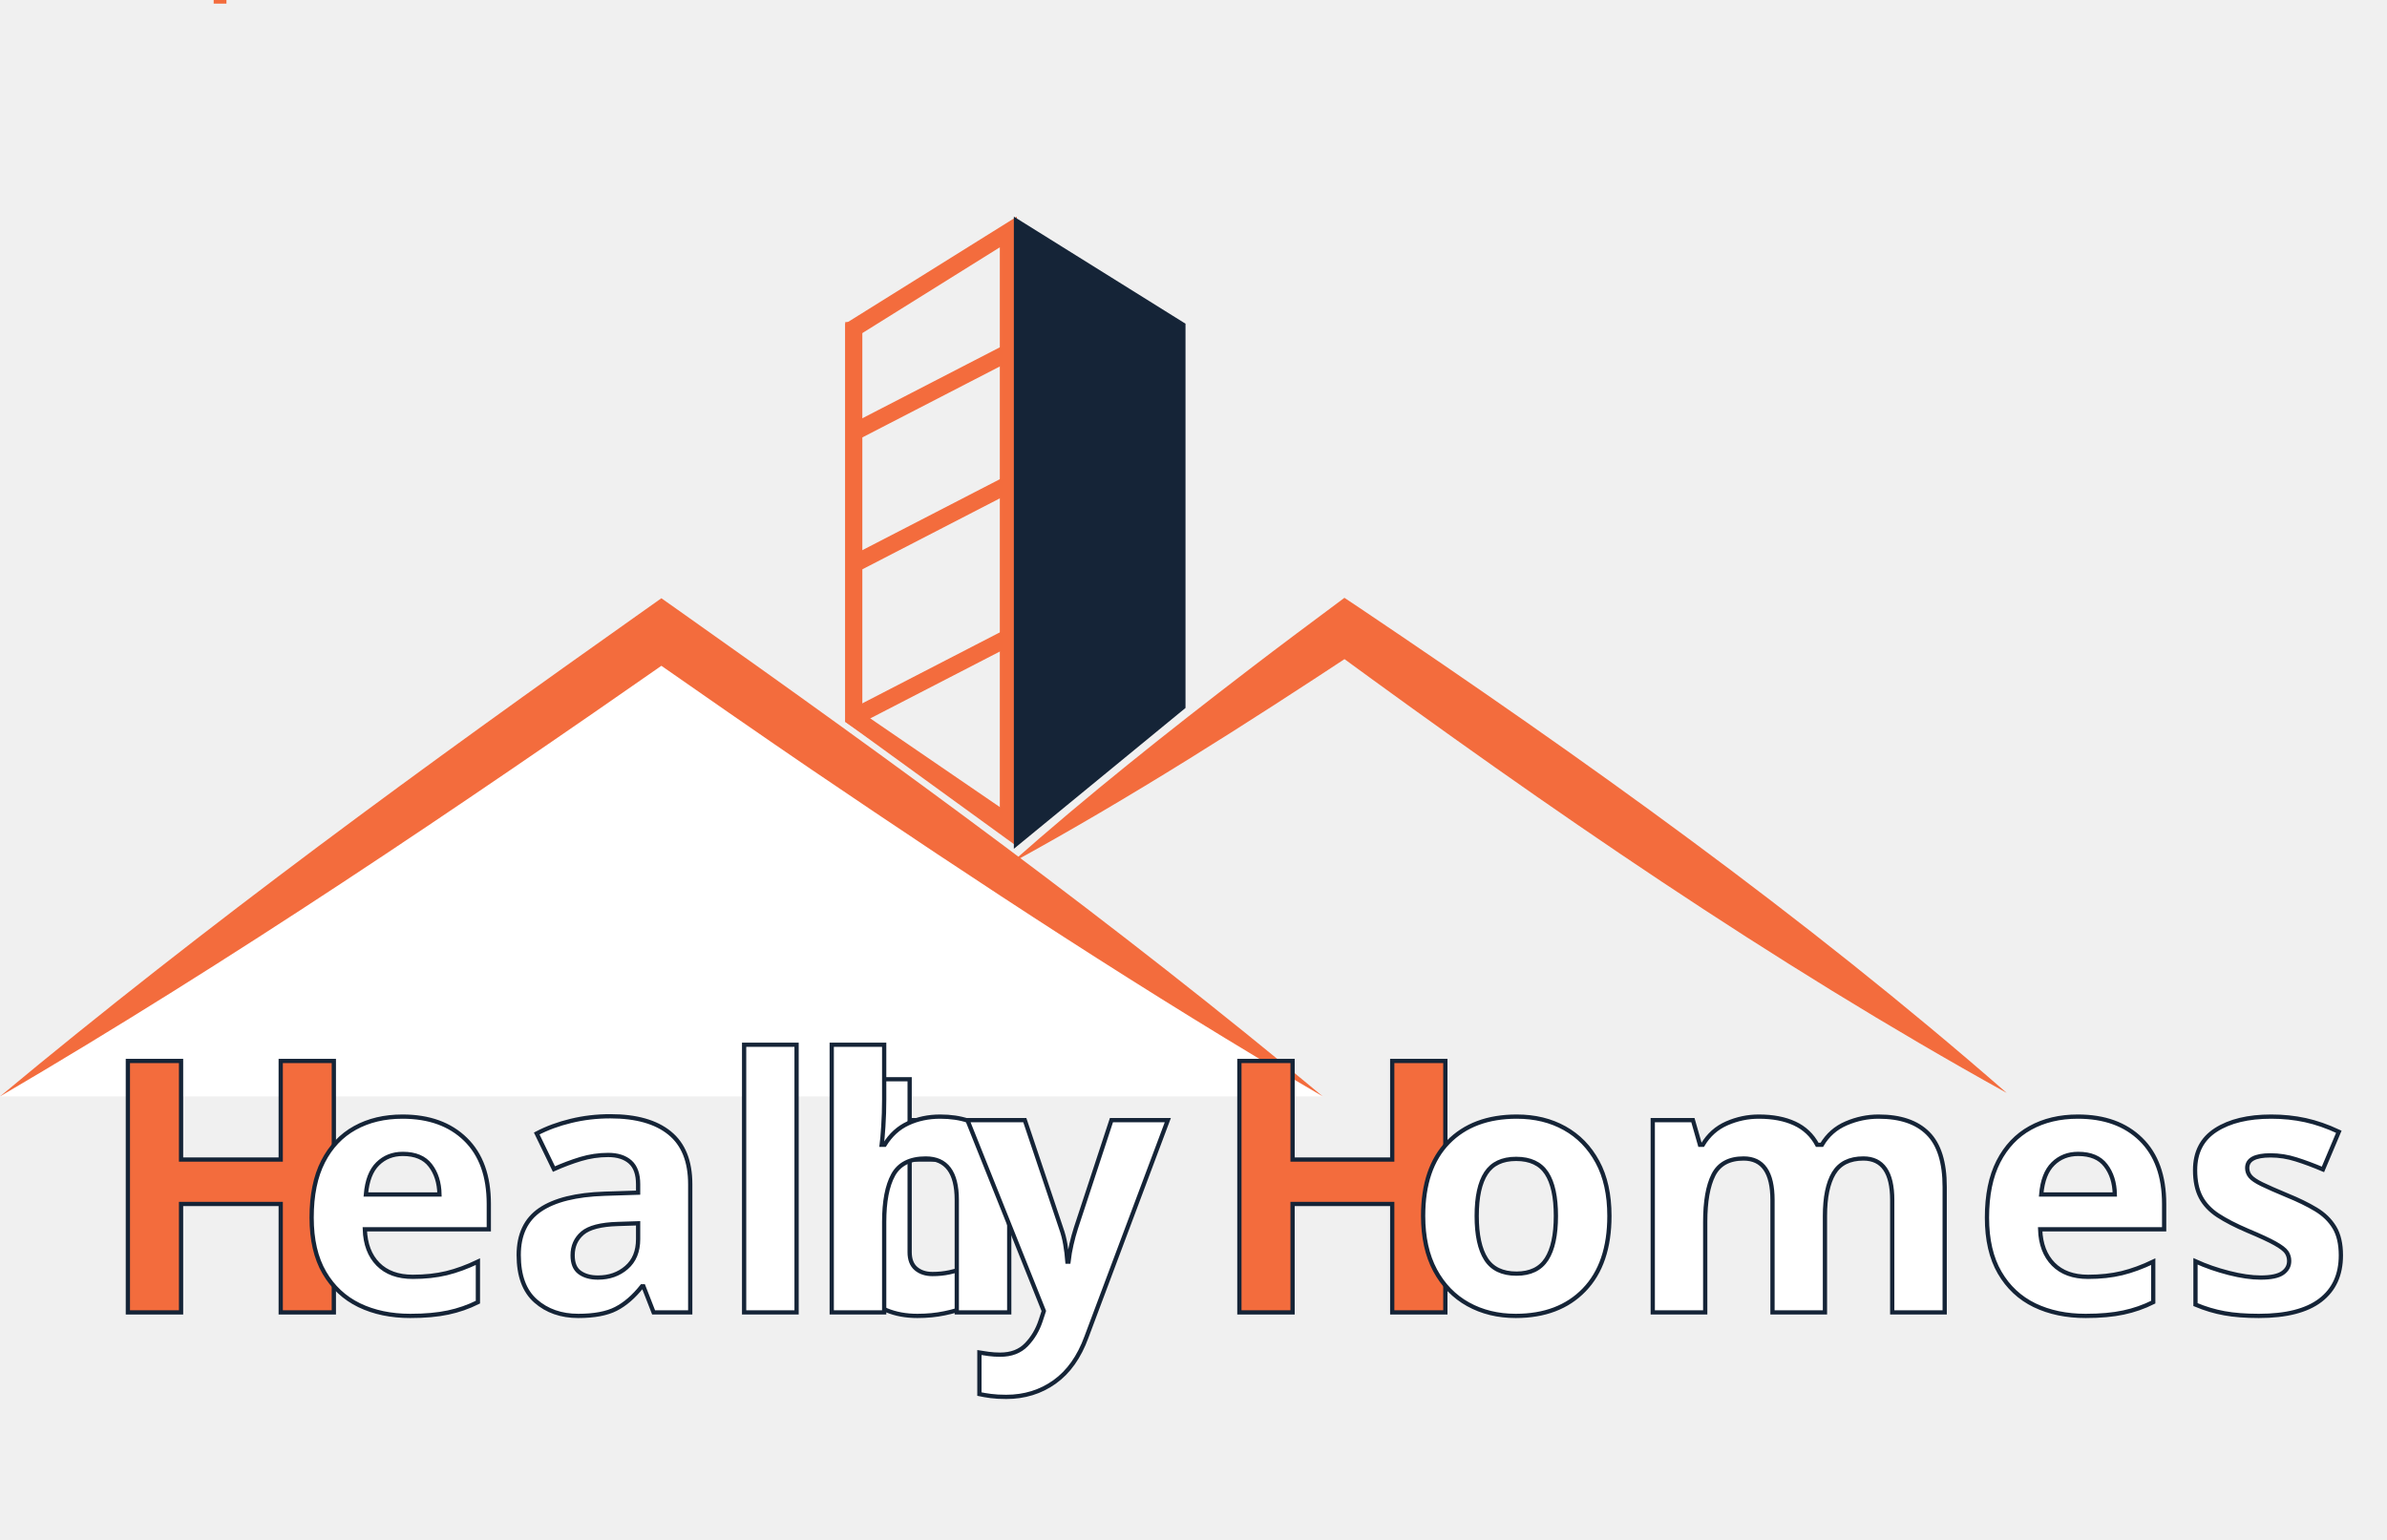
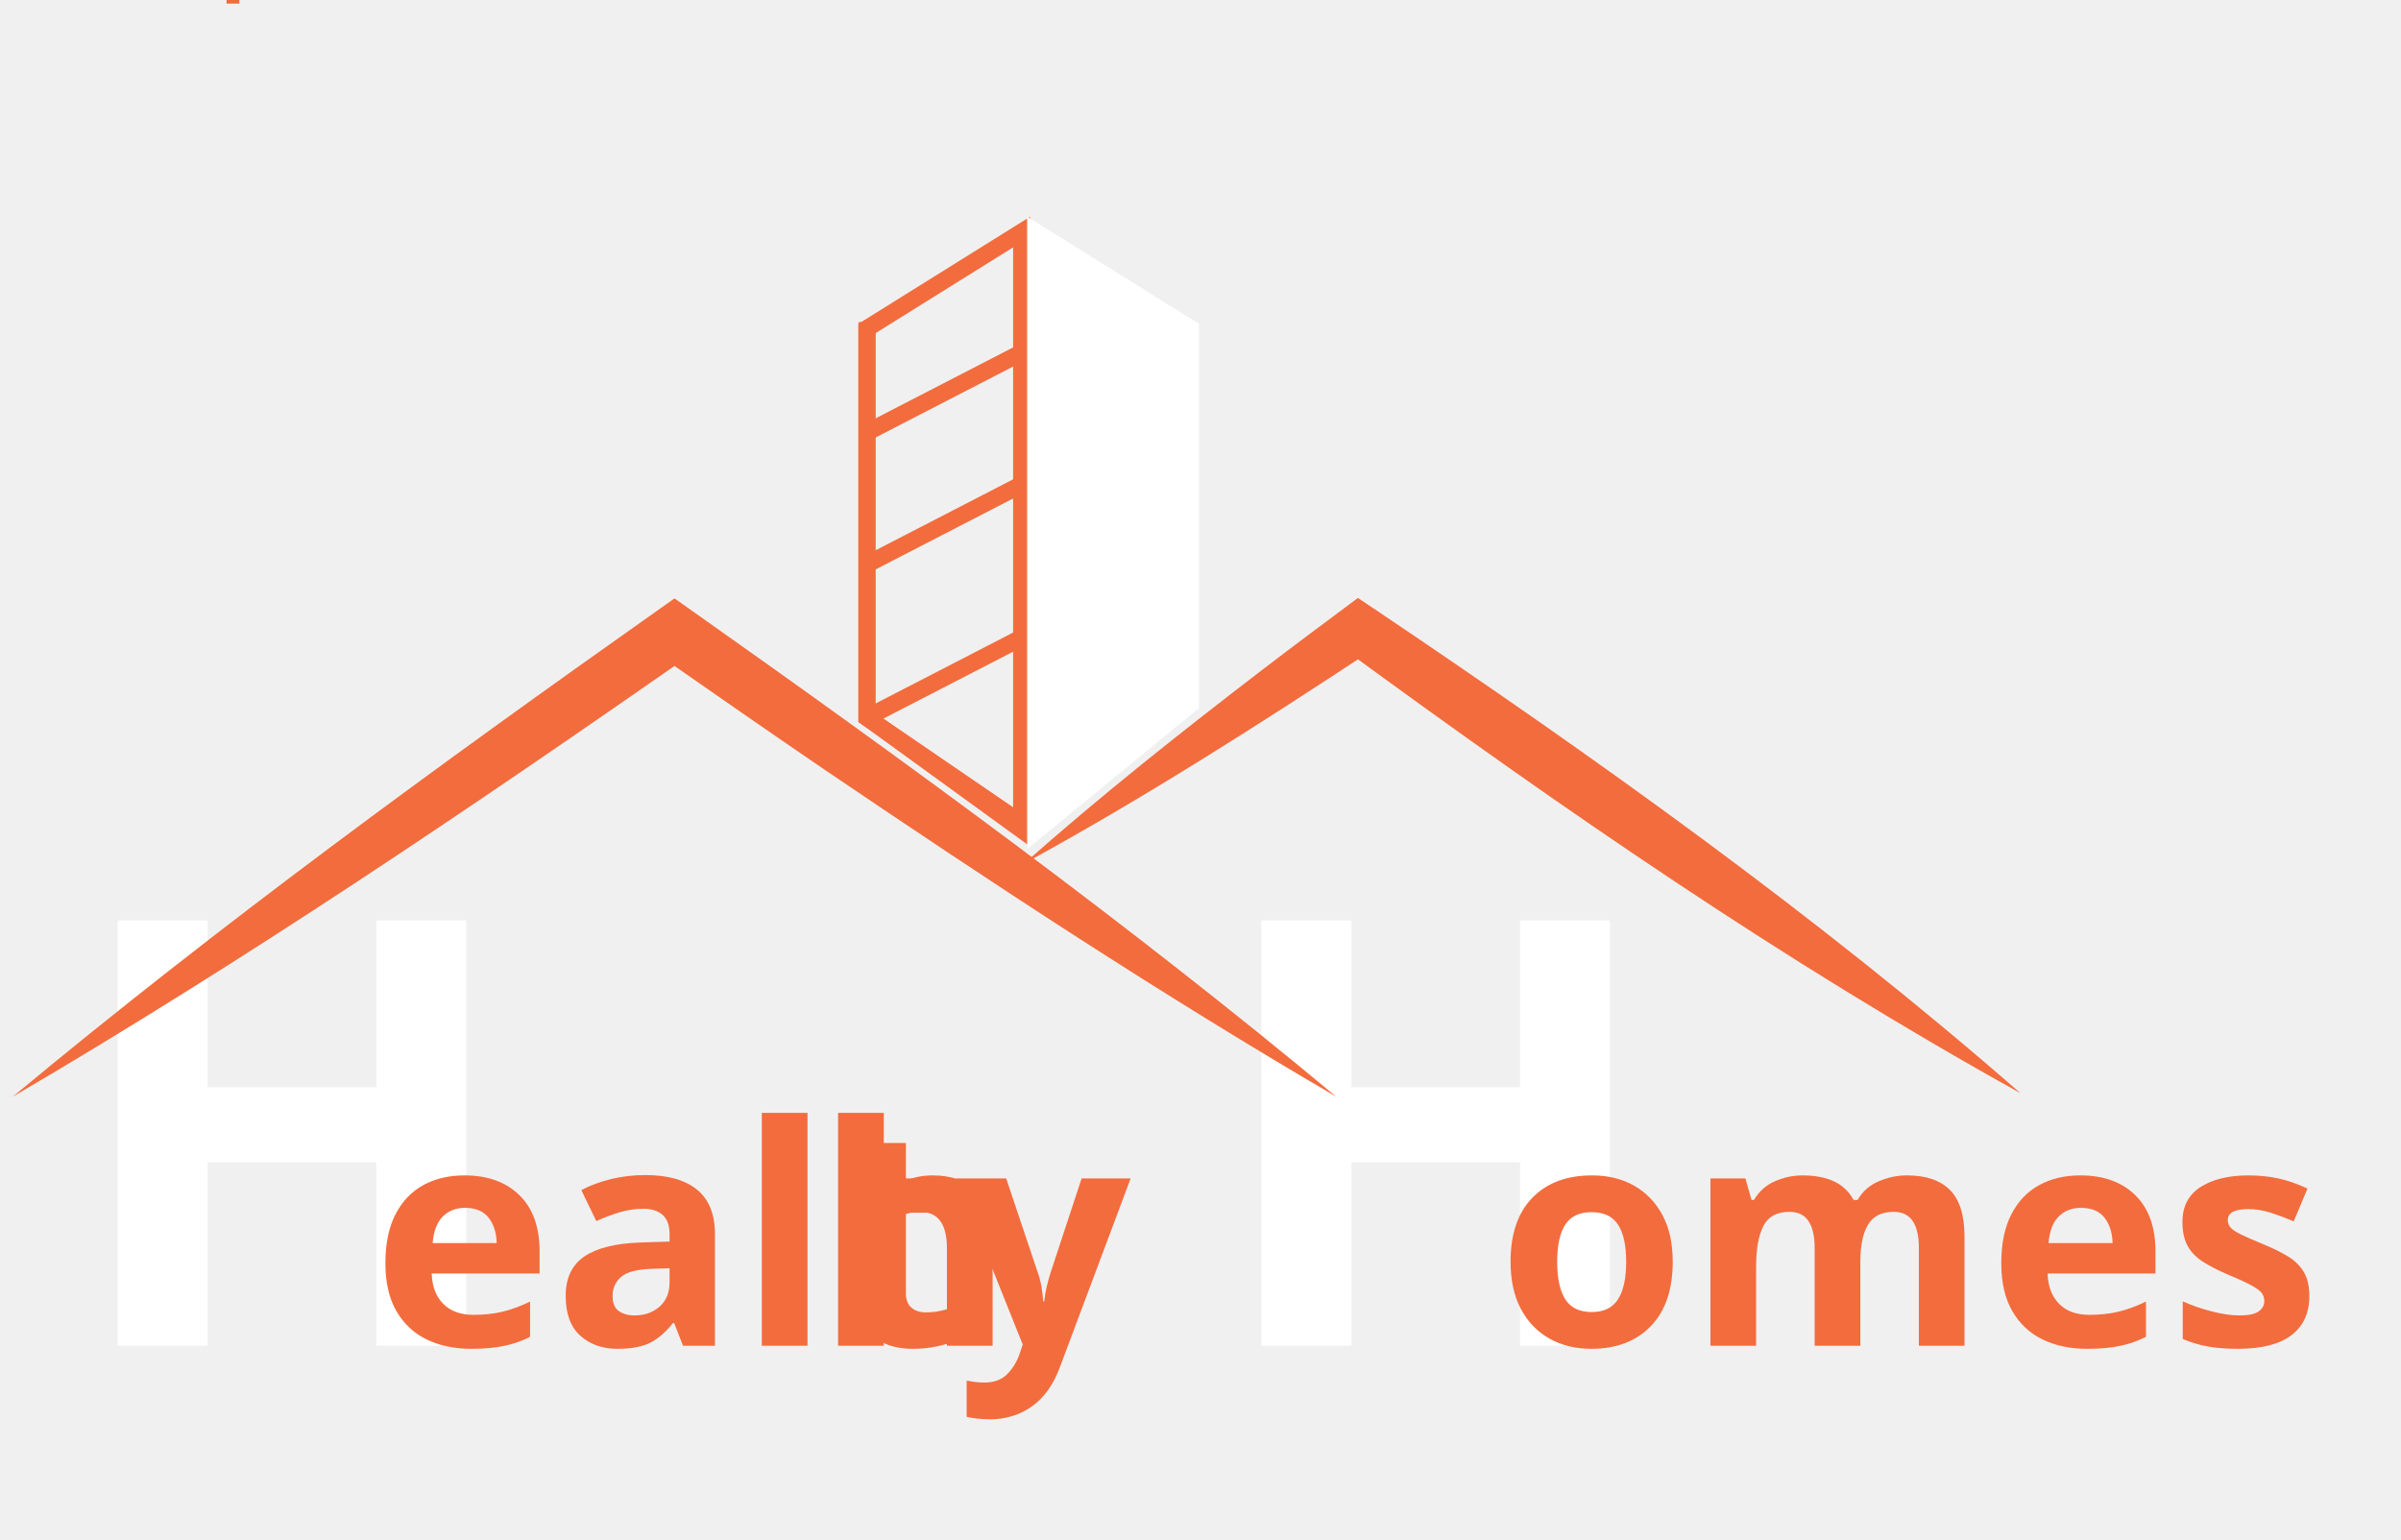
- <svg xmlns="http://www.w3.org/2000/svg" id="Layer_1" data-name="Layer 1" viewBox="0 0 561 361.85">
+ <svg xmlns="http://www.w3.org/2000/svg" id="Layer_1" data-name="Layer 1" width="564" height="361.85" viewBox="0 0 564 361.85">
  <defs>
    <style>
-       .cls-1, .cls-2, .cls-3, .cls-4, .cls-5 {
-         stroke: #152437;
+       .cls-1 {
+         font-size: 139.98px;
      }

-       .cls-1, .cls-6 {
+       .cls-1, .cls-2, .cls-3 {
+         fill: #fff;
+       }
+ 
+       .cls-1, .cls-4 {
+         font-family: TwCenMT-CondensedExtraBold, 'Tw Cen MT Condensed Extra Bold';
+         font-weight: 700;
+       }
+ 
+       .cls-5 {
+         letter-spacing: 0em;
+       }
+ 
+       .cls-6 {
+         fill: none;
+       }
+ 
+       .cls-6, .cls-2 {
+         stroke: #f36c3d;
+       }
+ 
+       .cls-6, .cls-2, .cls-3 {
+         stroke-miterlimit: 10;
+       }
+ 
+       .cls-6, .cls-3 {
+         stroke-width: 4px;
+       }
+ 
+       .cls-2 {
+         stroke-width: 3px;
+       }
+ 
+       .cls-3 {
+         stroke: #fff;
+       }
+ 
+       .cls-7, .cls-4 {
        fill: #f36c3d;
      }

-       .cls-7, .cls-2, .cls-8, .cls-3, .cls-4 {
-         fill: #fff;
-       }
- 
-       .cls-2 {
-         letter-spacing: 0em;
-       }
- 
-       .cls-9 {
-         fill: none;
-       }
- 
-       .cls-9, .cls-8, .cls-10, .cls-5 {
-         stroke-miterlimit: 10;
-       }
- 
-       .cls-9, .cls-8, .cls-11 {
-         stroke: #f36c3d;
-       }
- 
-       .cls-9, .cls-5 {
-         stroke-width: 4px;
-       }
- 
-       .cls-8 {
-         stroke-width: 3px;
-       }
- 
-       .cls-10 {
-         font-family: TwCenMT-CondensedExtraBold, 'Tw Cen MT Condensed Extra Bold';
-         font-size: 82.77px;
-         font-weight: 700;
-       }
- 
      .cls-4 {
-         letter-spacing: 0em;
-       }
- 
-       .cls-5, .cls-11 {
-         fill: #152437;
-       }
- 
-       .cls-11 {
-         letter-spacing: 0em;
+         font-size: 72px;
      }
    </style>
  </defs>
-   <g>
-     <polyline class="cls-7" points="0 257.7 155.45 148.57 234.02 203.73 310.9 257.7" />
-     <path class="cls-6" d="M0,257.7c48.54-40.4,100.13-77.99,151.71-114.45,0,0,3.73-2.64,3.73-2.64l3.74,2.64c51.6,36.45,103.18,74.02,151.71,114.45-41.08-23.97-80.78-50.12-120.13-76.8-9.79-6.65-29.36-20.22-39.05-27.01,0,0,7.47,0,7.47,0C107.37,190.02,54.5,225.76,0,257.7h0Z" />
-   </g>
-   <path class="cls-6" d="M237.59,202.9c18.03-15.98,36.89-30.92,55.99-45.56,7.39-5.67,14.92-11.26,22.39-16.83,0,0,3.59,2.39,3.59,2.39,52.58,35.37,104.27,72.23,152.05,113.97-55.49-30.76-107.72-66.85-158.84-104.3,0,0,6.79,0,6.79,0-26.76,17.67-53.81,34.93-81.97,50.33h0Z" />
-   <line class="cls-8" x1="51.72" y1=".85" x2="51.72" />
+   <text class="cls-1" transform="translate(15.04 316.22)">
+     <tspan x="0" y="0">H</tspan>
+   </text>
+   <text class="cls-1" transform="translate(283.71 316.22)">
+     <tspan x="0" y="0">H</tspan>
+   </text>
+   <text class="cls-4" transform="translate(87.3 316.22)">
+     <tspan x="0" y="0">ealt</tspan>
+     <tspan class="cls-5" x="103.96" y="0">h</tspan>
+     <tspan x="137.32" y="0">y</tspan>
+   </text>
+   <path class="cls-7" d="M3,257.7c48.54-40.4,100.13-77.99,151.71-114.45,0,0,3.73-2.64,3.73-2.64l3.74,2.64c51.6,36.45,103.18,74.02,151.71,114.45-41.08-23.97-80.78-50.12-120.13-76.8-9.79-6.65-29.36-20.22-39.05-27.01,0,0,7.47,0,7.47,0C110.37,190.02,57.5,225.76,3,257.7h0Z" />
+   <path class="cls-7" d="M240.59,202.9c18.03-15.98,36.89-30.92,55.99-45.56,7.39-5.67,14.92-11.26,22.39-16.83,0,0,3.59,2.39,3.59,2.39,52.58,35.37,104.27,72.23,152.05,113.97-55.49-30.76-107.72-66.85-158.84-104.3,0,0,6.79,0,6.79,0-26.76,17.67-53.81,34.93-81.97,50.33h0Z" />
+   <line class="cls-2" x1="54.72" y1=".85" x2="54.72" />
  <text />
-   <text class="cls-10" transform="translate(22.6 308.46)">
-     <tspan class="cls-1" x="0" y="0">H</tspan>
-     <tspan class="cls-3" x="46.92" y="0">ealt</tspan>
-     <tspan class="cls-4" x="166.42" y="0">h</tspan>
-     <tspan class="cls-3" x="204.77" y="0">y</tspan>
-     <tspan class="cls-11" x="240.94" y="0"> </tspan>
-     <tspan class="cls-1" x="261.23" y="0">H</tspan>
-     <tspan class="cls-2" x="308.15" y="0">omes</tspan>
+   <text class="cls-4" transform="translate(351.6 316.22)">
+     <tspan x="0" y="0">omes</tspan>
  </text>
-   <polygon class="cls-9" points="236.98 54.52 200.65 77.19 200.65 168.62 236.98 194.98 236.98 54.52" />
-   <polygon class="cls-5" points="240.28 54.52 276.62 77.19 276.62 165.45 240.28 195.27 240.28 54.52" />
-   <polyline class="cls-9" points="200.65 75.69 200.65 168.62 236.98 193.48" />
-   <line class="cls-9" x1="200.65" y1="101.6" x2="236.98" y2="82.85" />
-   <line class="cls-9" x1="200.65" y1="132.6" x2="236.98" y2="113.85" />
-   <line class="cls-9" x1="200.65" y1="168.6" x2="236.98" y2="149.85" />
+   <polygon class="cls-6" points="239.98 54.52 203.65 77.19 203.65 168.62 239.98 194.98 239.98 54.52" />
+   <polygon class="cls-3" points="243.28 54.52 279.62 77.19 279.62 165.45 243.28 195.27 243.28 54.52" />
+   <polyline class="cls-6" points="203.65 75.69 203.65 168.62 239.98 193.48" />
+   <line class="cls-6" x1="203.65" y1="101.6" x2="239.98" y2="82.85" />
+   <line class="cls-6" x1="203.65" y1="132.6" x2="239.98" y2="113.85" />
+   <line class="cls-6" x1="203.65" y1="168.6" x2="239.98" y2="149.85" />
+   <text />
  <text />
</svg>
